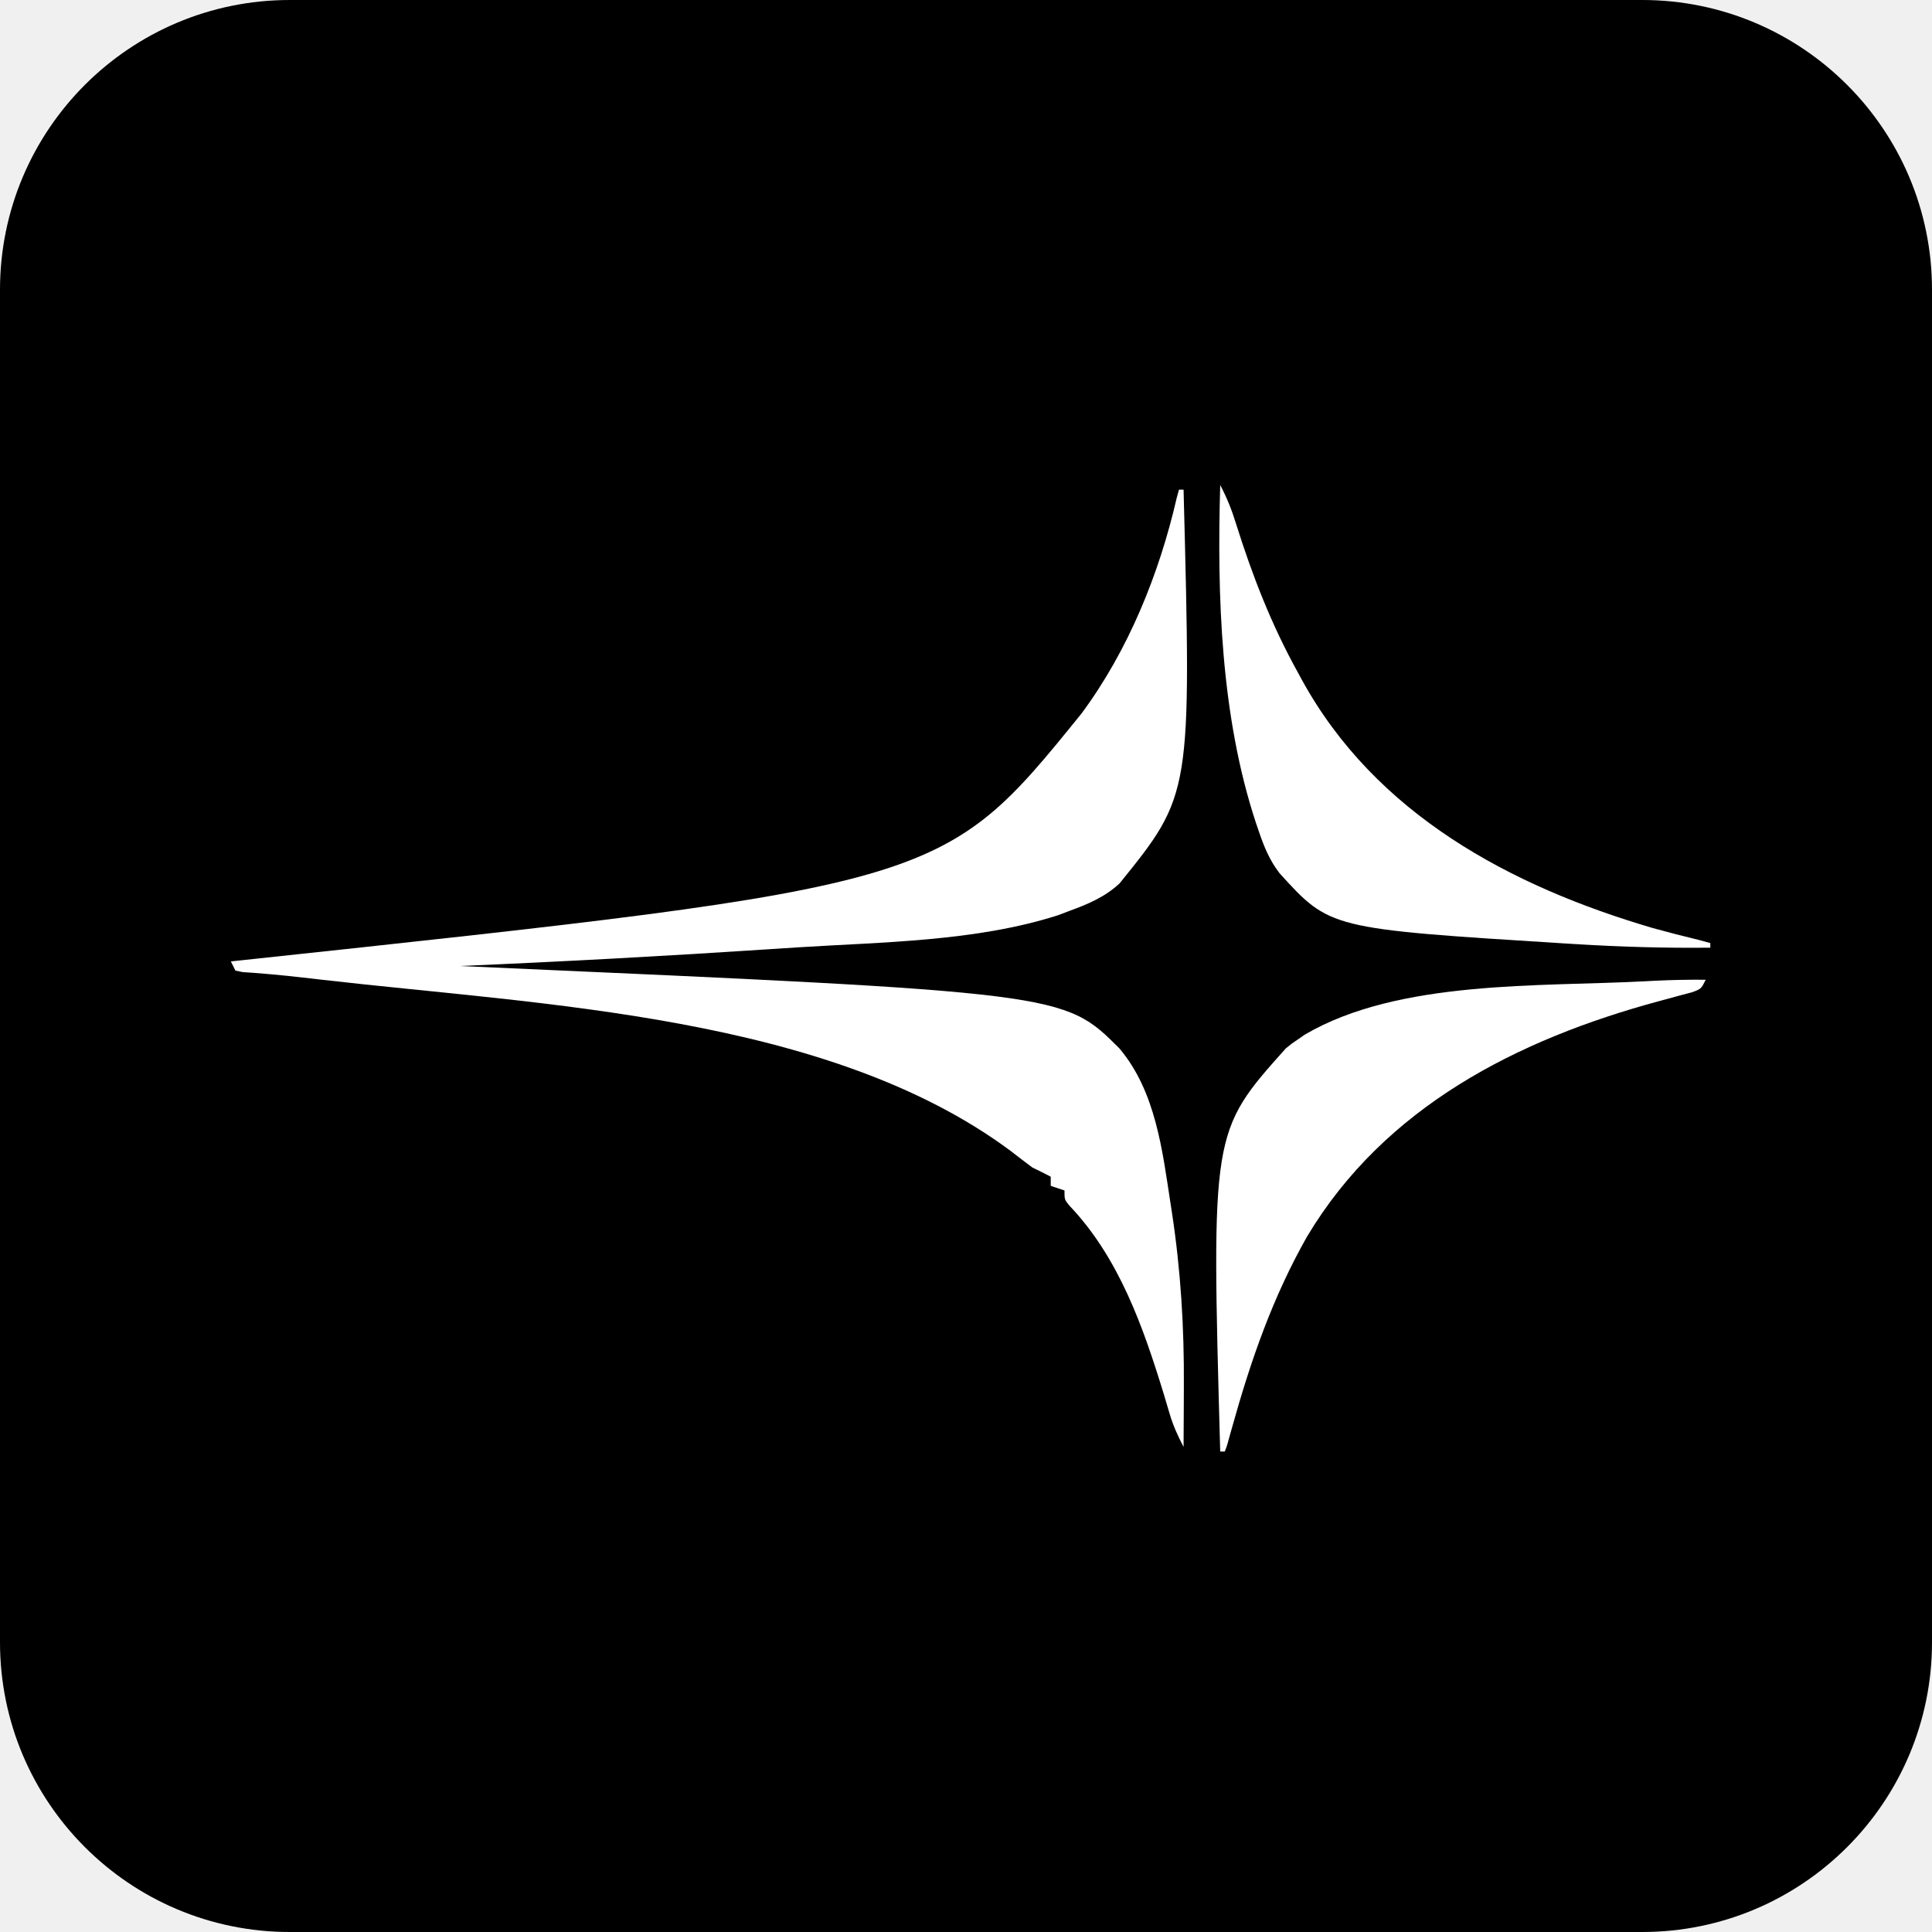
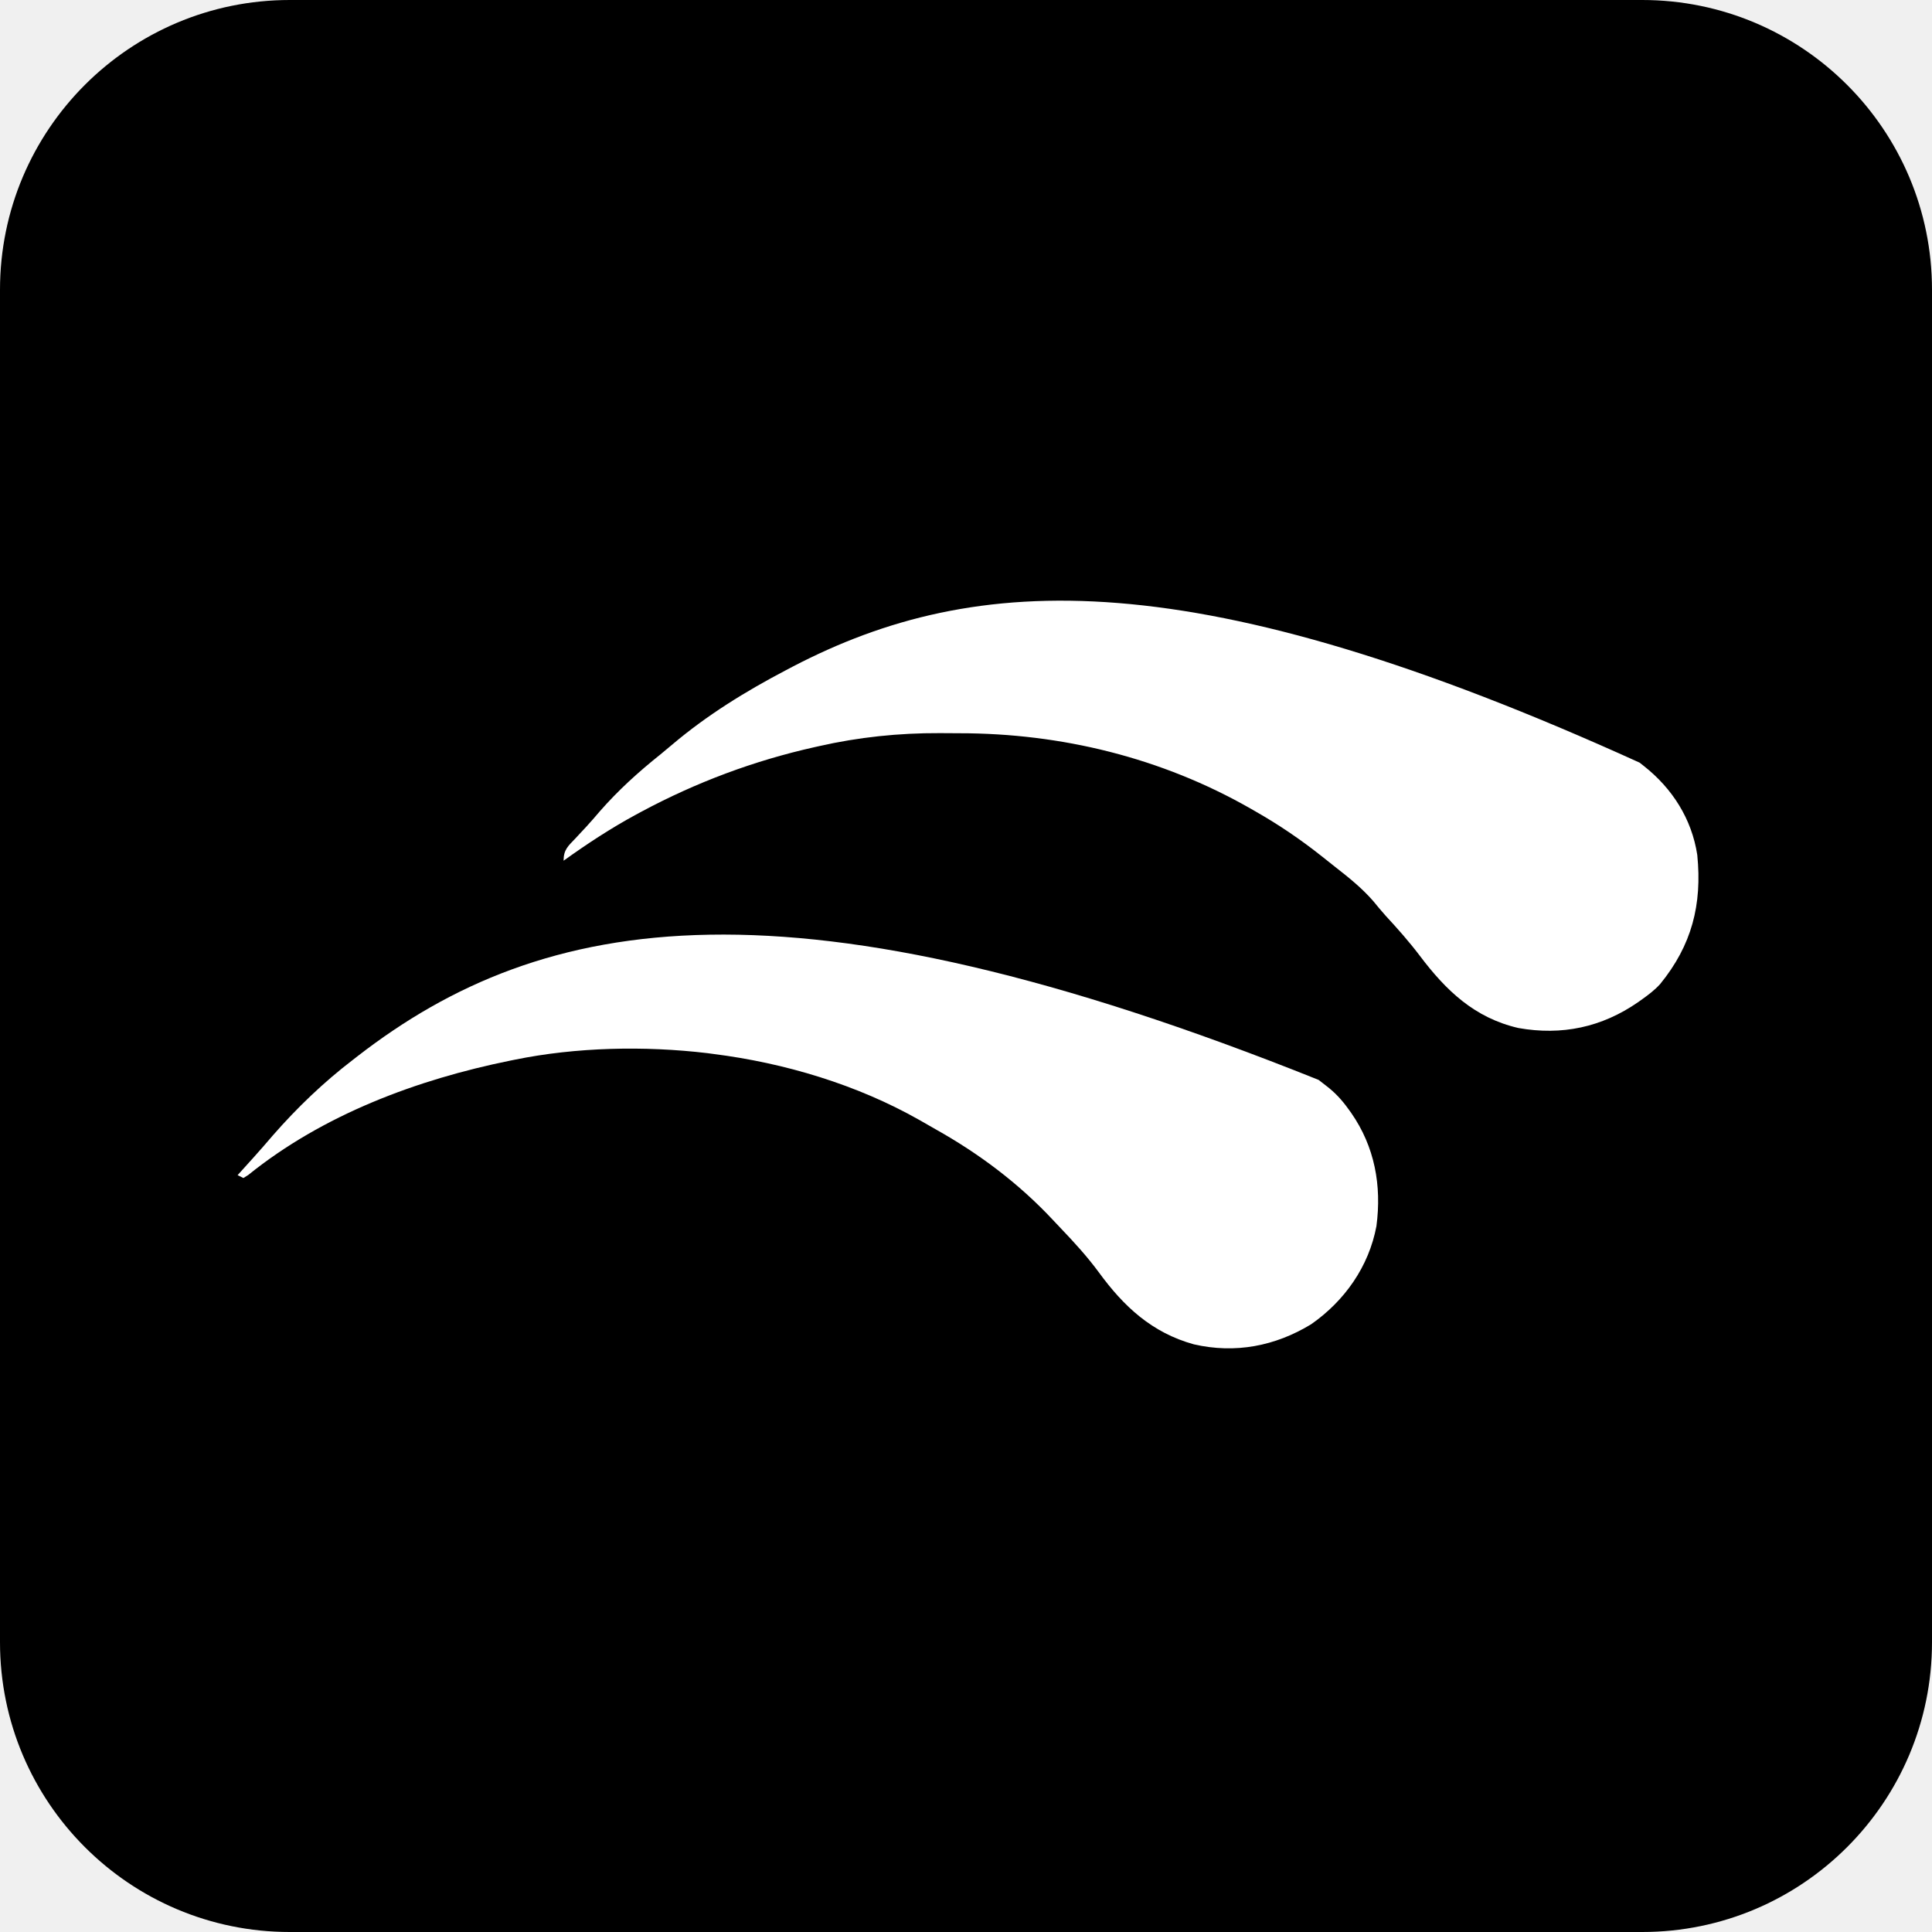
<svg xmlns="http://www.w3.org/2000/svg" viewBox="0 0 100 100">
  <rect width="100" height="100" rx="15" ry="15" fill="#000000" />
-   <svg x="11.000" y="23.921" width="78.000" height="52.158" viewBox="0 0 329 220">
-     <path d="M0 0 C1.455 2.757 2.533 5.443 3.445 8.422 C7.046 19.872 11.178 30.5 17 41 C17.267 41.49 17.533 41.981 17.808 42.486 C33.88 71.817 63.314 87.582 94.439 96.716 C97.777 97.641 101.125 98.498 104.492 99.309 C105.32 99.537 106.147 99.765 107 100 C107 100.33 107 100.66 107 101 C96.99 101.114 87.053 100.808 77.062 100.188 C76.349 100.144 75.635 100.1 74.899 100.055 C23.948 96.869 23.948 96.869 12.949 84.738 C10.779 81.917 9.575 78.976 8.438 75.625 C8.226 75.007 8.015 74.389 7.797 73.752 C0.122 50.486 -0.708 24.304 0 0 Z " fill="#ffffff" transform="translate(220,5)" />
-     <path d="M0 0 C0.33 0 0.66 0 1 0 C2.727 66.543 2.727 66.543 -13 86 C-16.192 88.951 -19.949 90.533 -24 92 C-24.785 92.299 -25.57 92.598 -26.379 92.906 C-44.334 98.67 -64.696 98.752 -83.417 99.941 C-85.337 100.064 -87.258 100.19 -89.179 100.317 C-111.773 101.811 -134.376 103.039 -157 104 C-156.297 104.031 -155.595 104.062 -154.871 104.094 C-25.177 109.823 -25.177 109.823 -13 122 C-5.051 131.45 -3.627 144.289 -1.812 156.062 C-1.728 156.611 -1.643 157.159 -1.556 157.724 C0.379 170.416 1.151 182.927 1.062 195.75 C1.057 197.044 1.053 198.339 1.049 199.633 C1.038 202.755 1.021 205.878 1 209 C-0.262 206.578 -1.317 204.259 -2.078 201.637 C-2.172 201.321 -2.172 201.321 -2.648 199.722 C-2.747 199.386 -2.747 199.386 -3.25 197.688 C-7.782 182.889 -13.057 167.721 -23.934 156.305 C-25 155 -25 155 -25 153 C-25.99 152.67 -26.98 152.34 -28 152 C-28 151.34 -28 150.68 -28 150 C-29.319 149.304 -30.656 148.645 -32 148 C-33.597 146.81 -35.179 145.599 -36.75 144.375 C-76.697 114.691 -139.108 112.54 -186.961 107.016 C-187.771 106.922 -188.581 106.828 -189.416 106.731 C-192.744 106.35 -196.068 105.98 -199.407 105.709 C-200.317 105.635 -201.227 105.561 -202.164 105.484 C-202.904 105.435 -203.643 105.386 -204.405 105.335 C-204.668 105.28 -204.668 105.28 -206 105 C-206.33 104.34 -206.66 103.68 -207 103 C-206.538 102.951 -206.075 102.901 -205.599 102.851 C-51.645 86.378 -51.645 86.378 -21.305 48.906 C-11.087 35.161 -4.289 18.352 -0.478 1.724 C-0.32 1.155 -0.163 0.586 0 0 Z " fill="#ffffff" transform="translate(211,6)" />
-     <path d="M0 0 C-1 2 -1 2 -3.015 2.743 C-3.894 2.975 -4.774 3.206 -5.68 3.445 C-6.662 3.713 -7.644 3.981 -8.656 4.257 C-9.181 4.398 -9.706 4.539 -10.246 4.684 C-41.126 13.045 -70.063 27.744 -87 56 C-94.517 69.232 -99.317 83.064 -103.389 97.668 C-103.586 98.363 -103.782 99.057 -103.984 99.773 C-104.157 100.397 -104.329 101.02 -104.507 101.662 C-104.67 102.103 -104.832 102.545 -105 103 C-105.33 103 -105.66 103 -106 103 C-107.943 33.165 -107.943 33.165 -91.688 15 C-90.402 13.941 -90.402 13.941 -89 13 C-88.506 12.658 -88.013 12.317 -87.504 11.965 C-67.017 -0.035 -36.241 1.554 -13.18 0.332 C-12.543 0.298 -11.907 0.264 -11.251 0.228 C-7.495 0.039 -3.76 -0.031 0 0 Z " fill="#ffffff" transform="translate(326,113)" />
+   <svg x="12.000" y="30.216" width="76.000" height="39.568" viewBox="0 0 509 265">
+     <path d="M0 0 C0.49 0.385 0.979 0.77 1.483 1.167 C11.333 8.923 18.09 19.502 20 32 C21.718 49.232 18.12 63.303 7.098 76.797 C5.251 78.82 3.162 80.414 0.938 82 C0.459 82.342 -0.02 82.684 -0.514 83.036 C-13.112 91.761 -26.938 94.666 -42 92 C-57.233 88.492 -67.108 78.988 -76.161 66.981 C-79.855 62.106 -83.842 57.596 -87.995 53.111 C-89.512 51.434 -90.932 49.678 -92.375 47.938 C-96.292 43.454 -100.796 39.843 -105.475 36.193 C-107.039 34.969 -108.59 33.73 -110.141 32.488 C-117.425 26.709 -124.925 21.607 -133 17 C-133.623 16.641 -134.247 16.281 -134.889 15.911 C-165.732 -1.704 -200.469 -10.189 -235.85 -10.185 C-238.1 -10.187 -240.351 -10.206 -242.602 -10.225 C-256.823 -10.281 -270.688 -8.837 -284.562 -5.688 C-284.804 -5.634 -284.804 -5.634 -286.024 -5.361 C-307.024 -0.662 -327.036 6.828 -346 17 C-346.608 17.326 -347.217 17.652 -347.843 17.988 C-356.641 22.757 -364.874 28.168 -373 34 C-373 30.181 -371.429 28.919 -368.938 26.312 C-368.104 25.416 -367.27 24.519 -366.438 23.621 C-366.022 23.177 -365.607 22.734 -365.18 22.277 C-363.552 20.516 -361.996 18.697 -360.438 16.875 C-353.987 9.51 -347.033 3.224 -339.406 -2.863 C-338.046 -3.963 -336.71 -5.085 -335.379 -6.219 C-323.34 -16.428 -309.956 -24.679 -296 -32 C-295.186 -32.429 -294.373 -32.859 -293.534 -33.301 C-229.9 -66.418 -154.101 -70.008 0 0 Z " fill="#ffffff" transform="translate(488,62)" />
+     <path d="M0 0 C0.852 0.682 1.714 1.35 2.586 2.006 C5.673 4.354 8.014 6.878 10.277 10.022 C10.618 10.494 10.959 10.965 11.311 11.451 C19.46 23.172 21.916 36.604 20.059 50.677 C17.436 64.71 9.034 76.616 -2.574 84.714 C-15.035 92.303 -28.911 94.973 -43.251 91.67 C-57.795 87.645 -67.544 78.537 -76.163 66.727 C-80.165 61.301 -84.638 56.386 -89.294 51.518 C-90.238 50.53 -91.176 49.537 -92.108 48.539 C-103.972 35.845 -117.759 25.514 -132.906 17.04 C-134.699 16.036 -136.476 15.006 -138.254 13.976 C-159.948 1.653 -185.035 -5.857 -209.723 -8.978 C-210.072 -9.025 -210.072 -9.025 -211.839 -9.263 C-233.566 -11.849 -257.305 -11.369 -278.723 -6.978 C-279.204 -6.88 -279.686 -6.783 -280.182 -6.683 C-312.538 -0.128 -345.164 12.08 -371.065 32.992 C-371.612 33.332 -372.159 33.672 -372.723 34.022 C-373.383 33.692 -374.043 33.362 -374.723 33.022 C-374.154 32.393 -373.586 31.764 -373 31.116 C-372.22 30.252 -371.44 29.387 -370.66 28.522 C-370.246 28.064 -369.832 27.605 -369.405 27.133 C-367.054 24.524 -364.748 21.886 -362.473 19.21 C-354.061 9.592 -344.867 0.784 -334.723 -6.978 C-334.19 -7.392 -333.658 -7.806 -333.109 -8.233 C-268.744 -58.089 -183.065 -73.382 0 0 Z " fill="#ffffff" transform="translate(376.7227,171.9775)" />
  </svg>
</svg>
